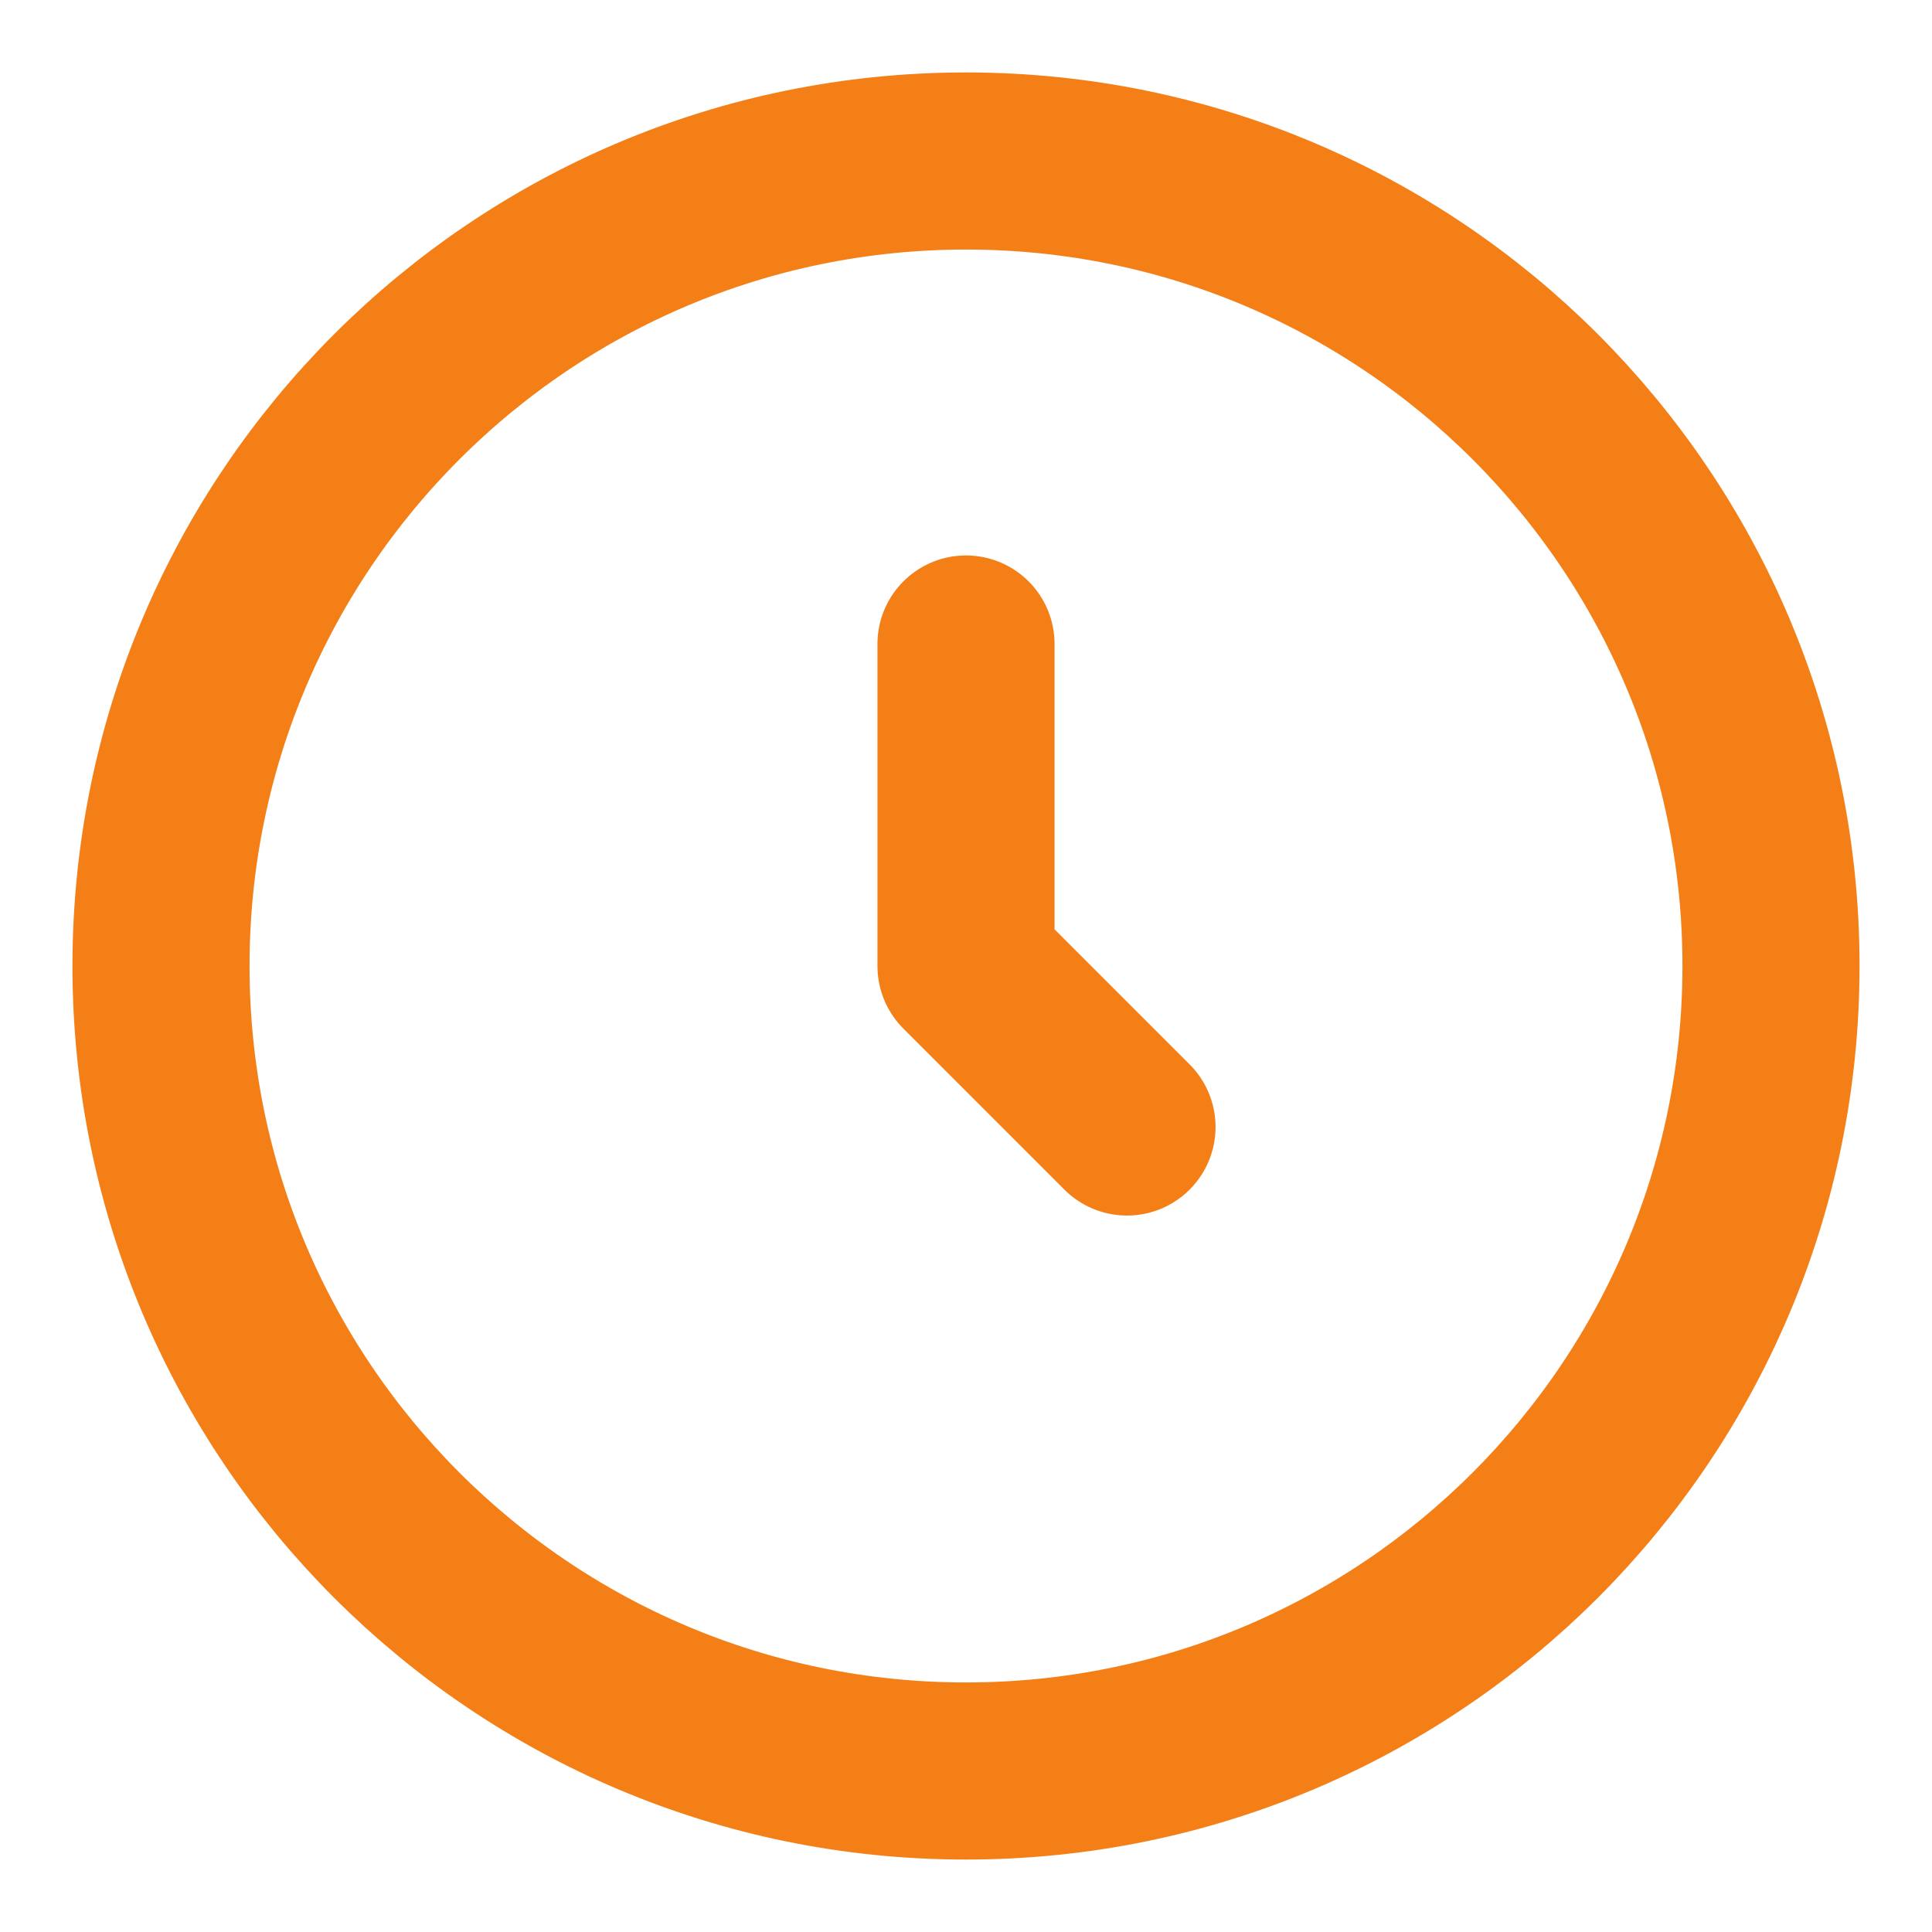
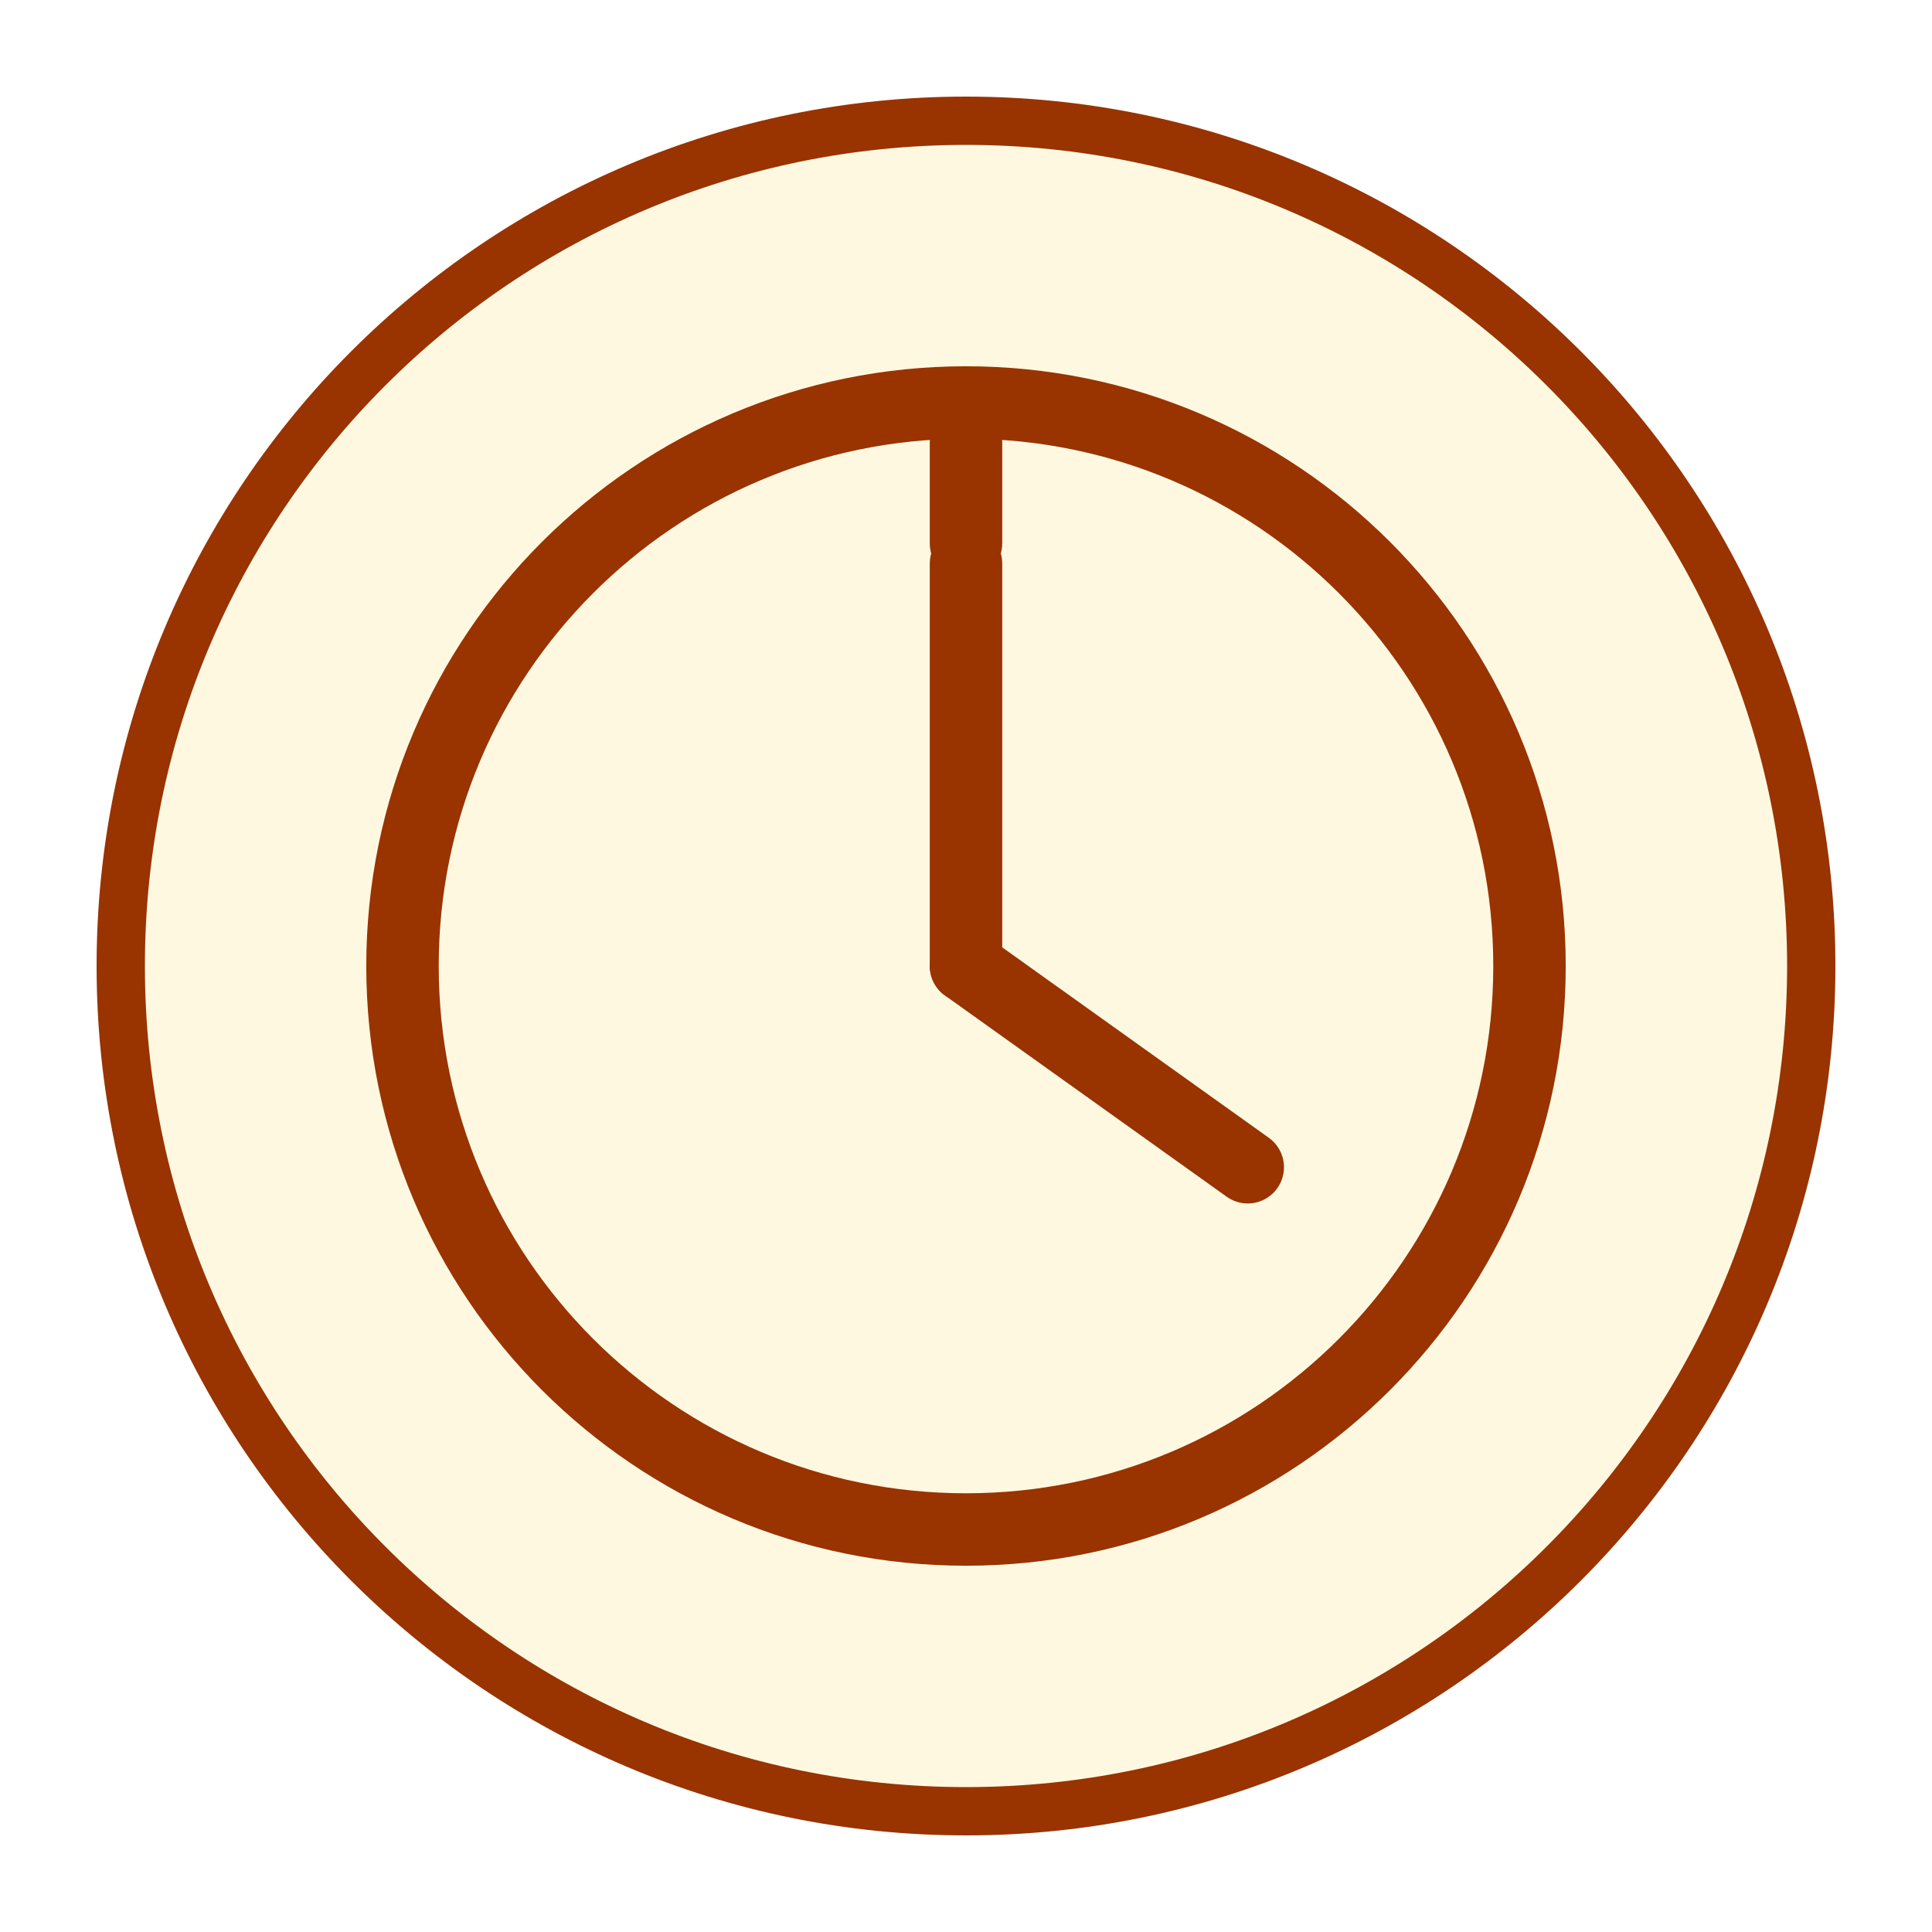
- <svg xmlns="http://www.w3.org/2000/svg" viewBox="0 0 24 24" width="24" height="24" fill="none" stroke="#F57F17" stroke-width="2.2" stroke-linecap="round" stroke-linejoin="round">
-   <circle cx="12" cy="12" r="10" />
-   <polyline points="12 8 12 12 14 14" />
+ <svg xmlns="http://www.w3.org/2000/svg" viewBox="0 0 48 48" width="48" height="48" role="img" aria-label="Deadline or due date">
+   <circle cx="24" cy="24" r="21" fill="#FFF8E1" stroke="#993300" stroke-width="1.2" />
+   <circle cx="24" cy="24" r="14" fill="none" stroke="#993300" stroke-width="1.8" />
+   <line x1="24" y1="11" x2="24" y2="13.5" stroke="#993300" stroke-width="1.8" stroke-linecap="round" />
+   <line x1="24" y1="24" x2="24" y2="14" stroke="#993300" stroke-width="1.8" stroke-linecap="round" />
+   <line x1="24" y1="24" x2="31" y2="29" stroke="#993300" stroke-width="1.8" stroke-linecap="round" />
</svg>
